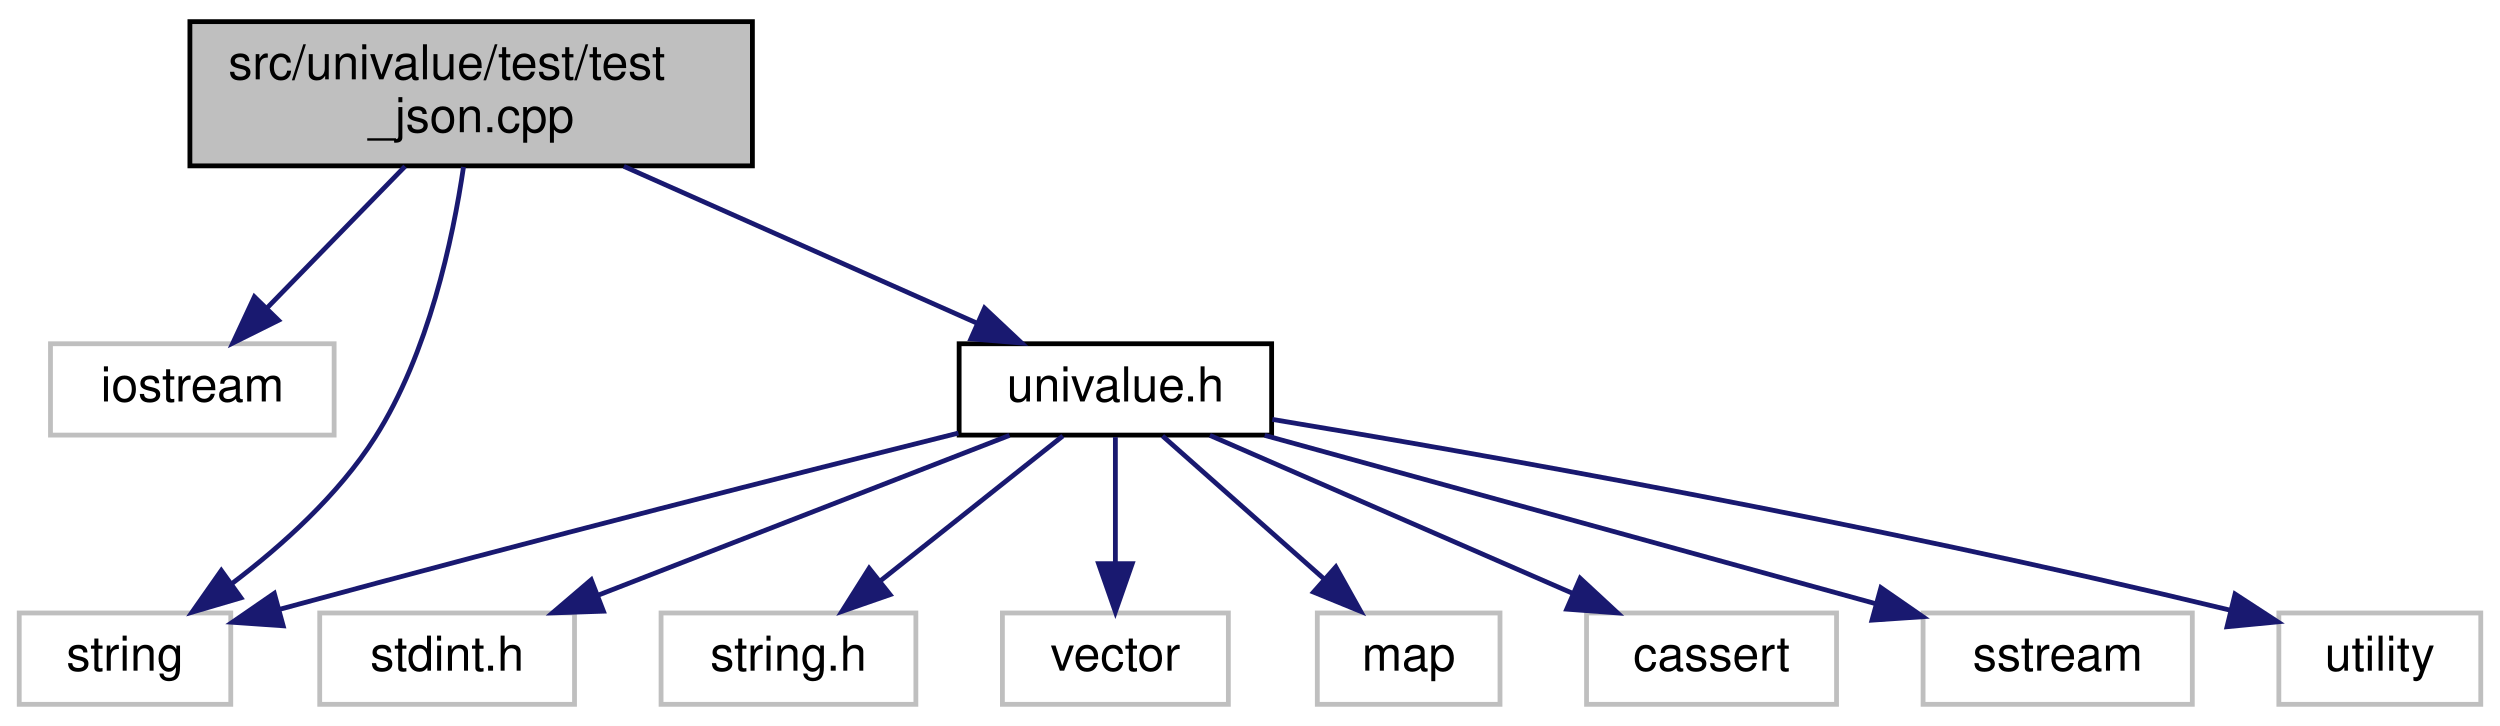
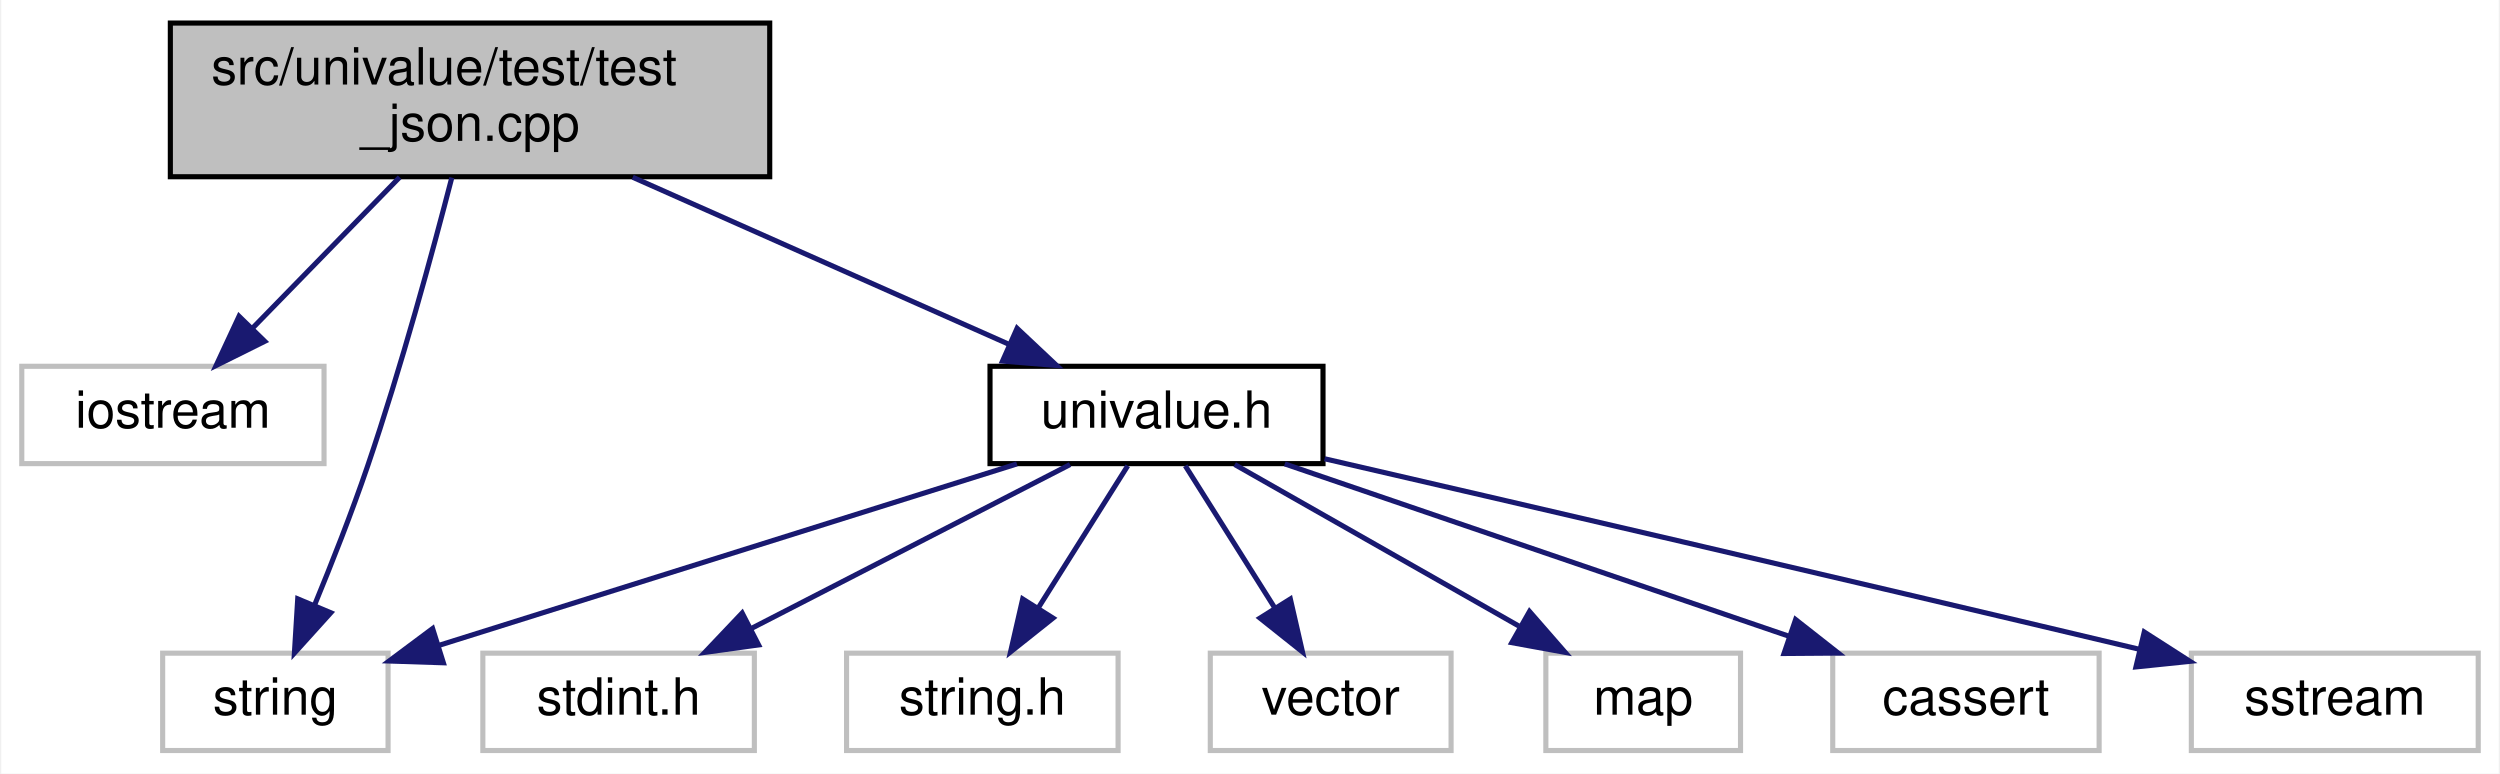
- <svg xmlns="http://www.w3.org/2000/svg" xmlns:xlink="http://www.w3.org/1999/xlink" width="520pt" height="151pt" viewBox="0.00 0.00 520.00 151.00">
+ <svg xmlns="http://www.w3.org/2000/svg" xmlns:xlink="http://www.w3.org/1999/xlink" width="488pt" height="151pt" viewBox="0.00 0.00 487.50 151.00">
  <g id="graph0" class="graph" transform="scale(1 1) rotate(0) translate(4 147)">
-     <polygon fill="white" stroke="none" points="-4,4 -4,-147 516,-147 516,4 -4,4" />
+     <polygon fill="white" stroke="none" points="-4,4 -4,-147 483.5,-147 483.5,4 -4,4" />
    <g id="node1" class="node">
-       <polygon fill="#bfbfbf" stroke="black" points="35.5,-112.5 35.5,-142.5 152.5,-142.5 152.5,-112.5 35.5,-112.5" />
-       <text text-anchor="start" x="43.5" y="-130.5" font-family="Helvetica,sans-Serif" font-size="10.00">src/univalue/test/test</text>
-       <text text-anchor="middle" x="94" y="-119.5" font-family="Helvetica,sans-Serif" font-size="10.00">_json.cpp</text>
+       <polygon fill="#bfbfbf" stroke="black" points="29,-112.5 29,-142.5 146,-142.5 146,-112.5 29,-112.5" />
+       <text text-anchor="start" x="37" y="-130.5" font-family="Helvetica,sans-Serif" font-size="10.00">src/univalue/test/test</text>
+       <text text-anchor="middle" x="87.5" y="-119.5" font-family="Helvetica,sans-Serif" font-size="10.00">_json.cpp</text>
    </g>
    <g id="node2" class="node">
-       <polygon fill="white" stroke="#bfbfbf" points="6.5,-56.5 6.5,-75.5 65.5,-75.5 65.5,-56.5 6.5,-56.5" />
-       <text text-anchor="middle" x="36" y="-63.5" font-family="Helvetica,sans-Serif" font-size="10.00">iostream</text>
+       <polygon fill="white" stroke="#bfbfbf" points="0,-56.5 0,-75.5 59,-75.5 59,-56.5 0,-56.5" />
+       <text text-anchor="middle" x="29.5" y="-63.5" font-family="Helvetica,sans-Serif" font-size="10.00">iostream</text>
    </g>
    <g id="edge1" class="edge">
-       <path fill="none" stroke="midnightblue" d="M80.255,-112.399C71.653,-103.575 60.548,-92.183 51.614,-83.018" />
-       <polygon fill="midnightblue" stroke="midnightblue" points="53.926,-80.376 44.44,-75.658 48.913,-85.262 53.926,-80.376" />
+       <path fill="none" stroke="midnightblue" d="M73.755,-112.399C65.153,-103.575 54.048,-92.183 45.114,-83.018" />
+       <polygon fill="midnightblue" stroke="midnightblue" points="47.426,-80.376 37.94,-75.658 42.413,-85.262 47.426,-80.376" />
    </g>
    <g id="node3" class="node">
-       <polygon fill="white" stroke="#bfbfbf" points="0,-0.5 0,-19.5 44,-19.5 44,-0.5 0,-0.5" />
-       <text text-anchor="middle" x="22" y="-7.5" font-family="Helvetica,sans-Serif" font-size="10.00">string</text>
+       <polygon fill="white" stroke="#bfbfbf" points="27.5,-0.5 27.5,-19.5 71.5,-19.5 71.5,-0.5 27.5,-0.5" />
+       <text text-anchor="middle" x="49.5" y="-7.5" font-family="Helvetica,sans-Serif" font-size="10.00">string</text>
    </g>
    <g id="edge2" class="edge">
-       <path fill="none" stroke="midnightblue" d="M92.409,-112.274C90.2,-97.291 85.137,-73.493 74,-56 66.386,-44.041 54.647,-33.494 44.248,-25.622" />
-       <polygon fill="midnightblue" stroke="midnightblue" points="46.113,-22.653 35.948,-19.667 42.032,-28.34 46.113,-22.653" />
+       <path fill="none" stroke="midnightblue" d="M83.942,-112.322C80.237,-97.99 74.067,-75.268 67.5,-56 64.408,-46.928 60.504,-37.02 57.123,-28.816" />
+       <polygon fill="midnightblue" stroke="midnightblue" points="60.32,-27.391 53.22,-19.527 53.867,-30.102 60.32,-27.391" />
    </g>
    <g id="node4" class="node">
      <g id="a_node4">
        <a xlink:href="univalue_8h.html" target="_top" xlink:title="univalue.h">
-           <polygon fill="white" stroke="black" points="195.5,-56.5 195.5,-75.5 260.5,-75.5 260.5,-56.5 195.5,-56.5" />
-           <text text-anchor="middle" x="228" y="-63.5" font-family="Helvetica,sans-Serif" font-size="10.00">univalue.h</text>
+           <polygon fill="white" stroke="black" points="189,-56.5 189,-75.5 254,-75.5 254,-56.5 189,-56.5" />
+           <text text-anchor="middle" x="221.5" y="-63.5" font-family="Helvetica,sans-Serif" font-size="10.00">univalue.h</text>
        </a>
      </g>
    </g>
    <g id="edge3" class="edge">
-       <path fill="none" stroke="midnightblue" d="M125.756,-112.399C148.038,-102.505 177.591,-89.383 199.191,-79.792" />
-       <polygon fill="midnightblue" stroke="midnightblue" points="200.783,-82.915 208.502,-75.658 197.942,-76.517 200.783,-82.915" />
+       <path fill="none" stroke="midnightblue" d="M119.256,-112.399C141.538,-102.505 171.091,-89.383 192.691,-79.792" />
+       <polygon fill="midnightblue" stroke="midnightblue" points="194.283,-82.915 202.002,-75.658 191.442,-76.517 194.283,-82.915" />
    </g>
    <g id="edge6" class="edge">
-       <path fill="none" stroke="midnightblue" d="M195.345,-56.923C162.128,-48.637 108.931,-35.174 54.199,-20.271" />
-       <polygon fill="midnightblue" stroke="midnightblue" points="54.897,-16.833 44.328,-17.572 53.05,-23.585 54.897,-16.833" />
+       <path fill="none" stroke="midnightblue" d="M194.246,-56.444C163.646,-46.837 114.039,-31.262 81.59,-21.075" />
+       <polygon fill="midnightblue" stroke="midnightblue" points="82.293,-17.627 71.704,-17.971 80.196,-24.306 82.293,-17.627" />
    </g>
    <g id="node5" class="node">
-       <polygon fill="white" stroke="#bfbfbf" points="62.5,-0.5 62.5,-19.5 115.5,-19.5 115.5,-0.5 62.5,-0.5" />
-       <text text-anchor="middle" x="89" y="-7.5" font-family="Helvetica,sans-Serif" font-size="10.00">stdint.h</text>
+       <polygon fill="white" stroke="#bfbfbf" points="90,-0.5 90,-19.5 143,-19.5 143,-0.5 90,-0.5" />
+       <text text-anchor="middle" x="116.5" y="-7.5" font-family="Helvetica,sans-Serif" font-size="10.00">stdint.h</text>
    </g>
    <g id="edge4" class="edge">
-       <path fill="none" stroke="midnightblue" d="M205.975,-56.444C182.896,-47.478 146.438,-33.314 120.359,-23.183" />
-       <polygon fill="midnightblue" stroke="midnightblue" points="121.511,-19.875 110.922,-19.516 118.976,-26.4 121.511,-19.875" />
+       <path fill="none" stroke="midnightblue" d="M204.63,-56.324C187.791,-47.664 161.693,-34.242 142.262,-24.249" />
+       <polygon fill="midnightblue" stroke="midnightblue" points="143.822,-21.116 133.328,-19.654 140.62,-27.34 143.822,-21.116" />
    </g>
    <g id="node6" class="node">
-       <polygon fill="white" stroke="#bfbfbf" points="133.5,-0.5 133.5,-19.5 186.5,-19.5 186.5,-0.5 133.5,-0.5" />
-       <text text-anchor="middle" x="160" y="-7.5" font-family="Helvetica,sans-Serif" font-size="10.00">string.h</text>
+       <polygon fill="white" stroke="#bfbfbf" points="161,-0.5 161,-19.5 214,-19.5 214,-0.5 161,-0.5" />
+       <text text-anchor="middle" x="187.5" y="-7.5" font-family="Helvetica,sans-Serif" font-size="10.00">string.h</text>
    </g>
    <g id="edge5" class="edge">
-       <path fill="none" stroke="midnightblue" d="M217.075,-56.324C206.825,-48.185 191.279,-35.84 178.999,-26.087" />
-       <polygon fill="midnightblue" stroke="midnightblue" points="181.132,-23.312 171.124,-19.834 176.779,-28.794 181.132,-23.312" />
+       <path fill="none" stroke="midnightblue" d="M215.886,-56.083C211.133,-48.534 204.182,-37.495 198.348,-28.23" />
+       <polygon fill="midnightblue" stroke="midnightblue" points="201.3,-26.349 193.01,-19.751 195.376,-30.078 201.3,-26.349" />
    </g>
    <g id="node7" class="node">
-       <polygon fill="white" stroke="#bfbfbf" points="204.5,-0.5 204.5,-19.5 251.5,-19.5 251.5,-0.5 204.5,-0.5" />
-       <text text-anchor="middle" x="228" y="-7.5" font-family="Helvetica,sans-Serif" font-size="10.00">vector</text>
+       <polygon fill="white" stroke="#bfbfbf" points="232,-0.5 232,-19.5 279,-19.5 279,-0.5 232,-0.5" />
+       <text text-anchor="middle" x="255.5" y="-7.5" font-family="Helvetica,sans-Serif" font-size="10.00">vector</text>
    </g>
    <g id="edge7" class="edge">
-       <path fill="none" stroke="midnightblue" d="M228,-56.083C228,-49.006 228,-38.861 228,-29.986" />
-       <polygon fill="midnightblue" stroke="midnightblue" points="231.5,-29.751 228,-19.751 224.5,-29.751 231.5,-29.751" />
+       <path fill="none" stroke="midnightblue" d="M227.114,-56.083C231.867,-48.534 238.818,-37.495 244.652,-28.23" />
+       <polygon fill="midnightblue" stroke="midnightblue" points="247.624,-30.078 249.99,-19.751 241.7,-26.349 247.624,-30.078" />
    </g>
    <g id="node8" class="node">
-       <polygon fill="white" stroke="#bfbfbf" points="270,-0.5 270,-19.5 308,-19.5 308,-0.5 270,-0.5" />
-       <text text-anchor="middle" x="289" y="-7.5" font-family="Helvetica,sans-Serif" font-size="10.00">map</text>
+       <polygon fill="white" stroke="#bfbfbf" points="297.5,-0.5 297.5,-19.5 335.5,-19.5 335.5,-0.5 297.5,-0.5" />
+       <text text-anchor="middle" x="316.5" y="-7.5" font-family="Helvetica,sans-Serif" font-size="10.00">map</text>
    </g>
    <g id="edge8" class="edge">
-       <path fill="none" stroke="midnightblue" d="M237.801,-56.324C246.818,-48.341 260.406,-36.313 271.318,-26.653" />
-       <polygon fill="midnightblue" stroke="midnightblue" points="273.853,-29.083 279.021,-19.834 269.213,-23.842 273.853,-29.083" />
+       <path fill="none" stroke="midnightblue" d="M236.763,-56.324C251.721,-47.822 274.755,-34.729 292.227,-24.797" />
+       <polygon fill="midnightblue" stroke="midnightblue" points="294.31,-27.639 301.274,-19.654 290.851,-21.553 294.31,-27.639" />
    </g>
    <g id="node9" class="node">
-       <polygon fill="white" stroke="#bfbfbf" points="326,-0.5 326,-19.5 378,-19.5 378,-0.5 326,-0.5" />
-       <text text-anchor="middle" x="352" y="-7.5" font-family="Helvetica,sans-Serif" font-size="10.00">cassert</text>
+       <polygon fill="white" stroke="#bfbfbf" points="353.5,-0.5 353.5,-19.5 405.5,-19.5 405.5,-0.5 353.5,-0.5" />
+       <text text-anchor="middle" x="379.5" y="-7.5" font-family="Helvetica,sans-Serif" font-size="10.00">cassert</text>
    </g>
    <g id="edge9" class="edge">
-       <path fill="none" stroke="midnightblue" d="M247.648,-56.444C267.965,-47.596 299.903,-33.688 323.098,-23.587" />
-       <polygon fill="midnightblue" stroke="midnightblue" points="324.673,-26.718 332.444,-19.516 321.878,-20.3 324.673,-26.718" />
+       <path fill="none" stroke="midnightblue" d="M246.536,-56.444C273.116,-47.359 315.309,-32.939 345.023,-22.783" />
+       <polygon fill="midnightblue" stroke="midnightblue" points="346.251,-26.062 354.582,-19.516 343.987,-19.439 346.251,-26.062" />
    </g>
    <g id="node10" class="node">
-       <polygon fill="white" stroke="#bfbfbf" points="396,-0.5 396,-19.5 452,-19.5 452,-0.5 396,-0.5" />
-       <text text-anchor="middle" x="424" y="-7.5" font-family="Helvetica,sans-Serif" font-size="10.00">sstream</text>
+       <polygon fill="white" stroke="#bfbfbf" points="423.5,-0.5 423.5,-19.5 479.5,-19.5 479.5,-0.5 423.5,-0.5" />
+       <text text-anchor="middle" x="451.5" y="-7.5" font-family="Helvetica,sans-Serif" font-size="10.00">sstream</text>
    </g>
    <g id="edge10" class="edge">
-       <path fill="none" stroke="midnightblue" d="M259.057,-56.444C293.491,-46.956 349.048,-31.65 386.039,-21.459" />
-       <polygon fill="midnightblue" stroke="midnightblue" points="387.235,-24.759 395.946,-18.729 385.376,-18.011 387.235,-24.759" />
-     </g>
-     <g id="node11" class="node">
-       <polygon fill="white" stroke="#bfbfbf" points="470,-0.5 470,-19.5 512,-19.5 512,-0.5 470,-0.5" />
-       <text text-anchor="middle" x="491" y="-7.5" font-family="Helvetica,sans-Serif" font-size="10.00">utility</text>
-     </g>
-     <g id="edge11" class="edge">
-       <path fill="none" stroke="midnightblue" d="M260.641,-59.764C304.055,-52.567 383.34,-38.619 459.955,-20.064" />
-       <polygon fill="midnightblue" stroke="midnightblue" points="460.888,-23.439 469.767,-17.658 459.222,-16.64 460.888,-23.439" />
+       <path fill="none" stroke="midnightblue" d="M254.306,-57.451C290.774,-49.038 351.684,-34.92 413.329,-20.263" />
+       <polygon fill="midnightblue" stroke="midnightblue" points="414.308,-23.628 423.225,-17.907 412.686,-16.819 414.308,-23.628" />
    </g>
  </g>
</svg>
